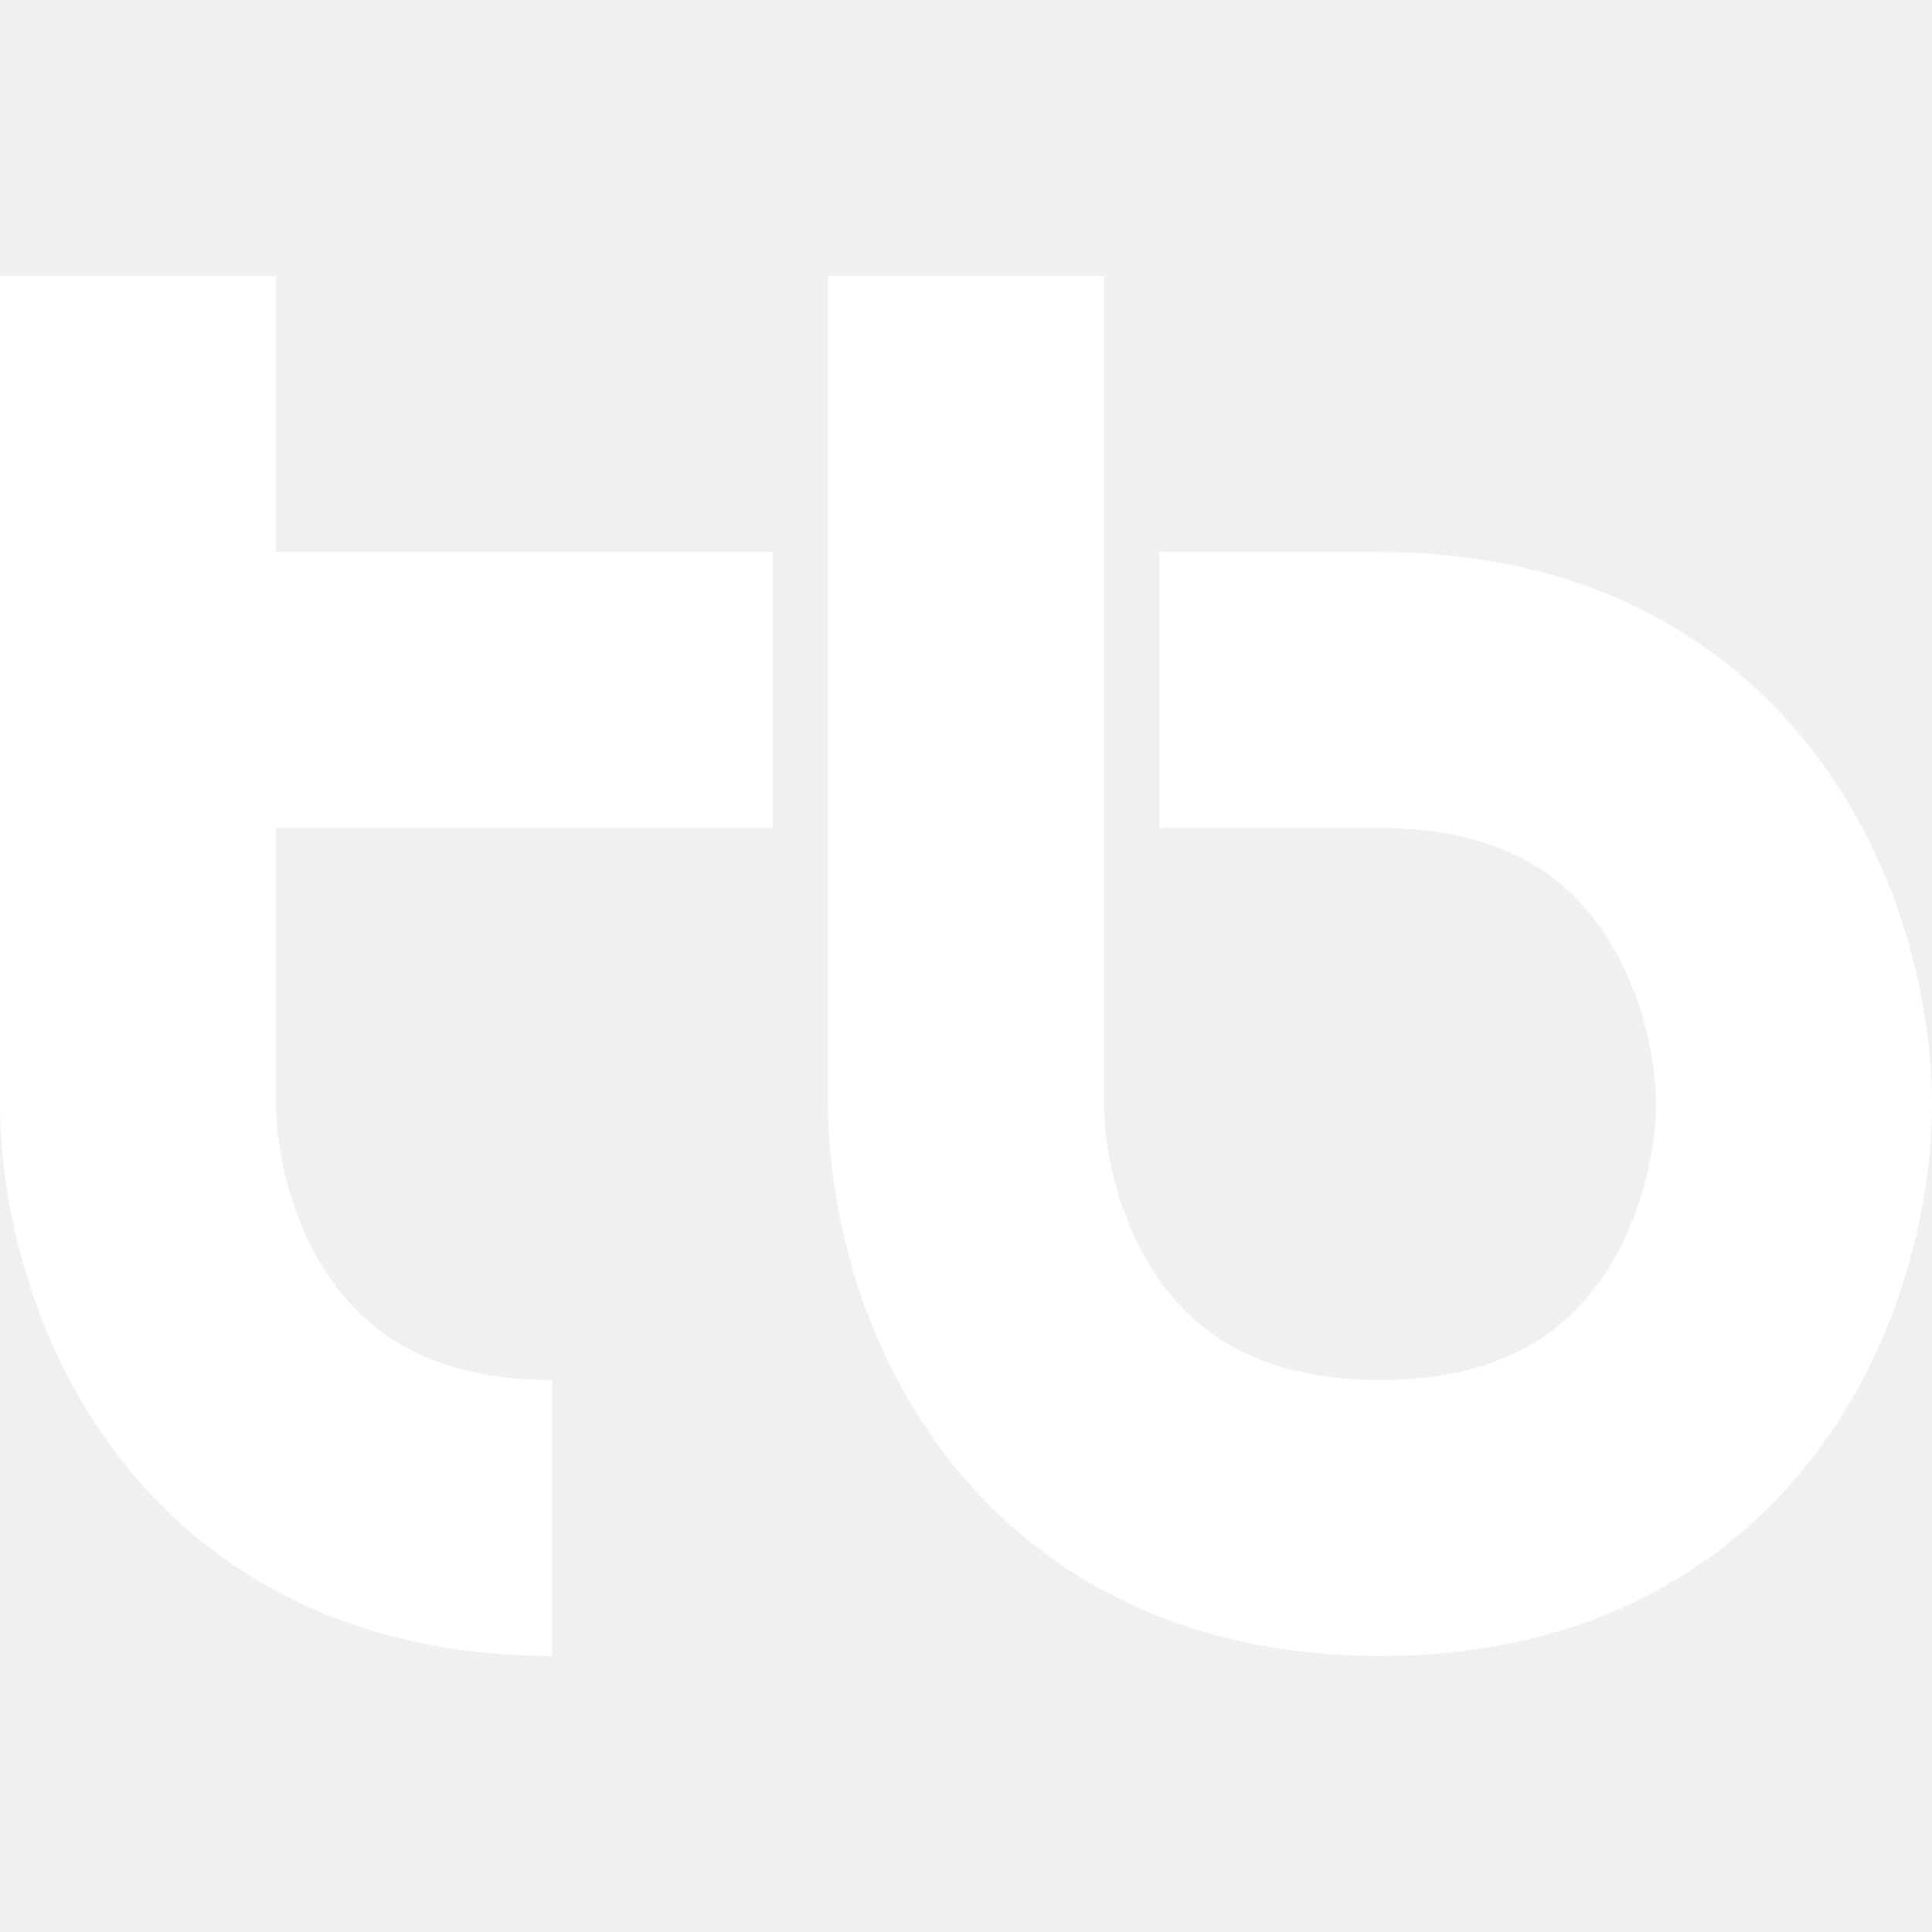
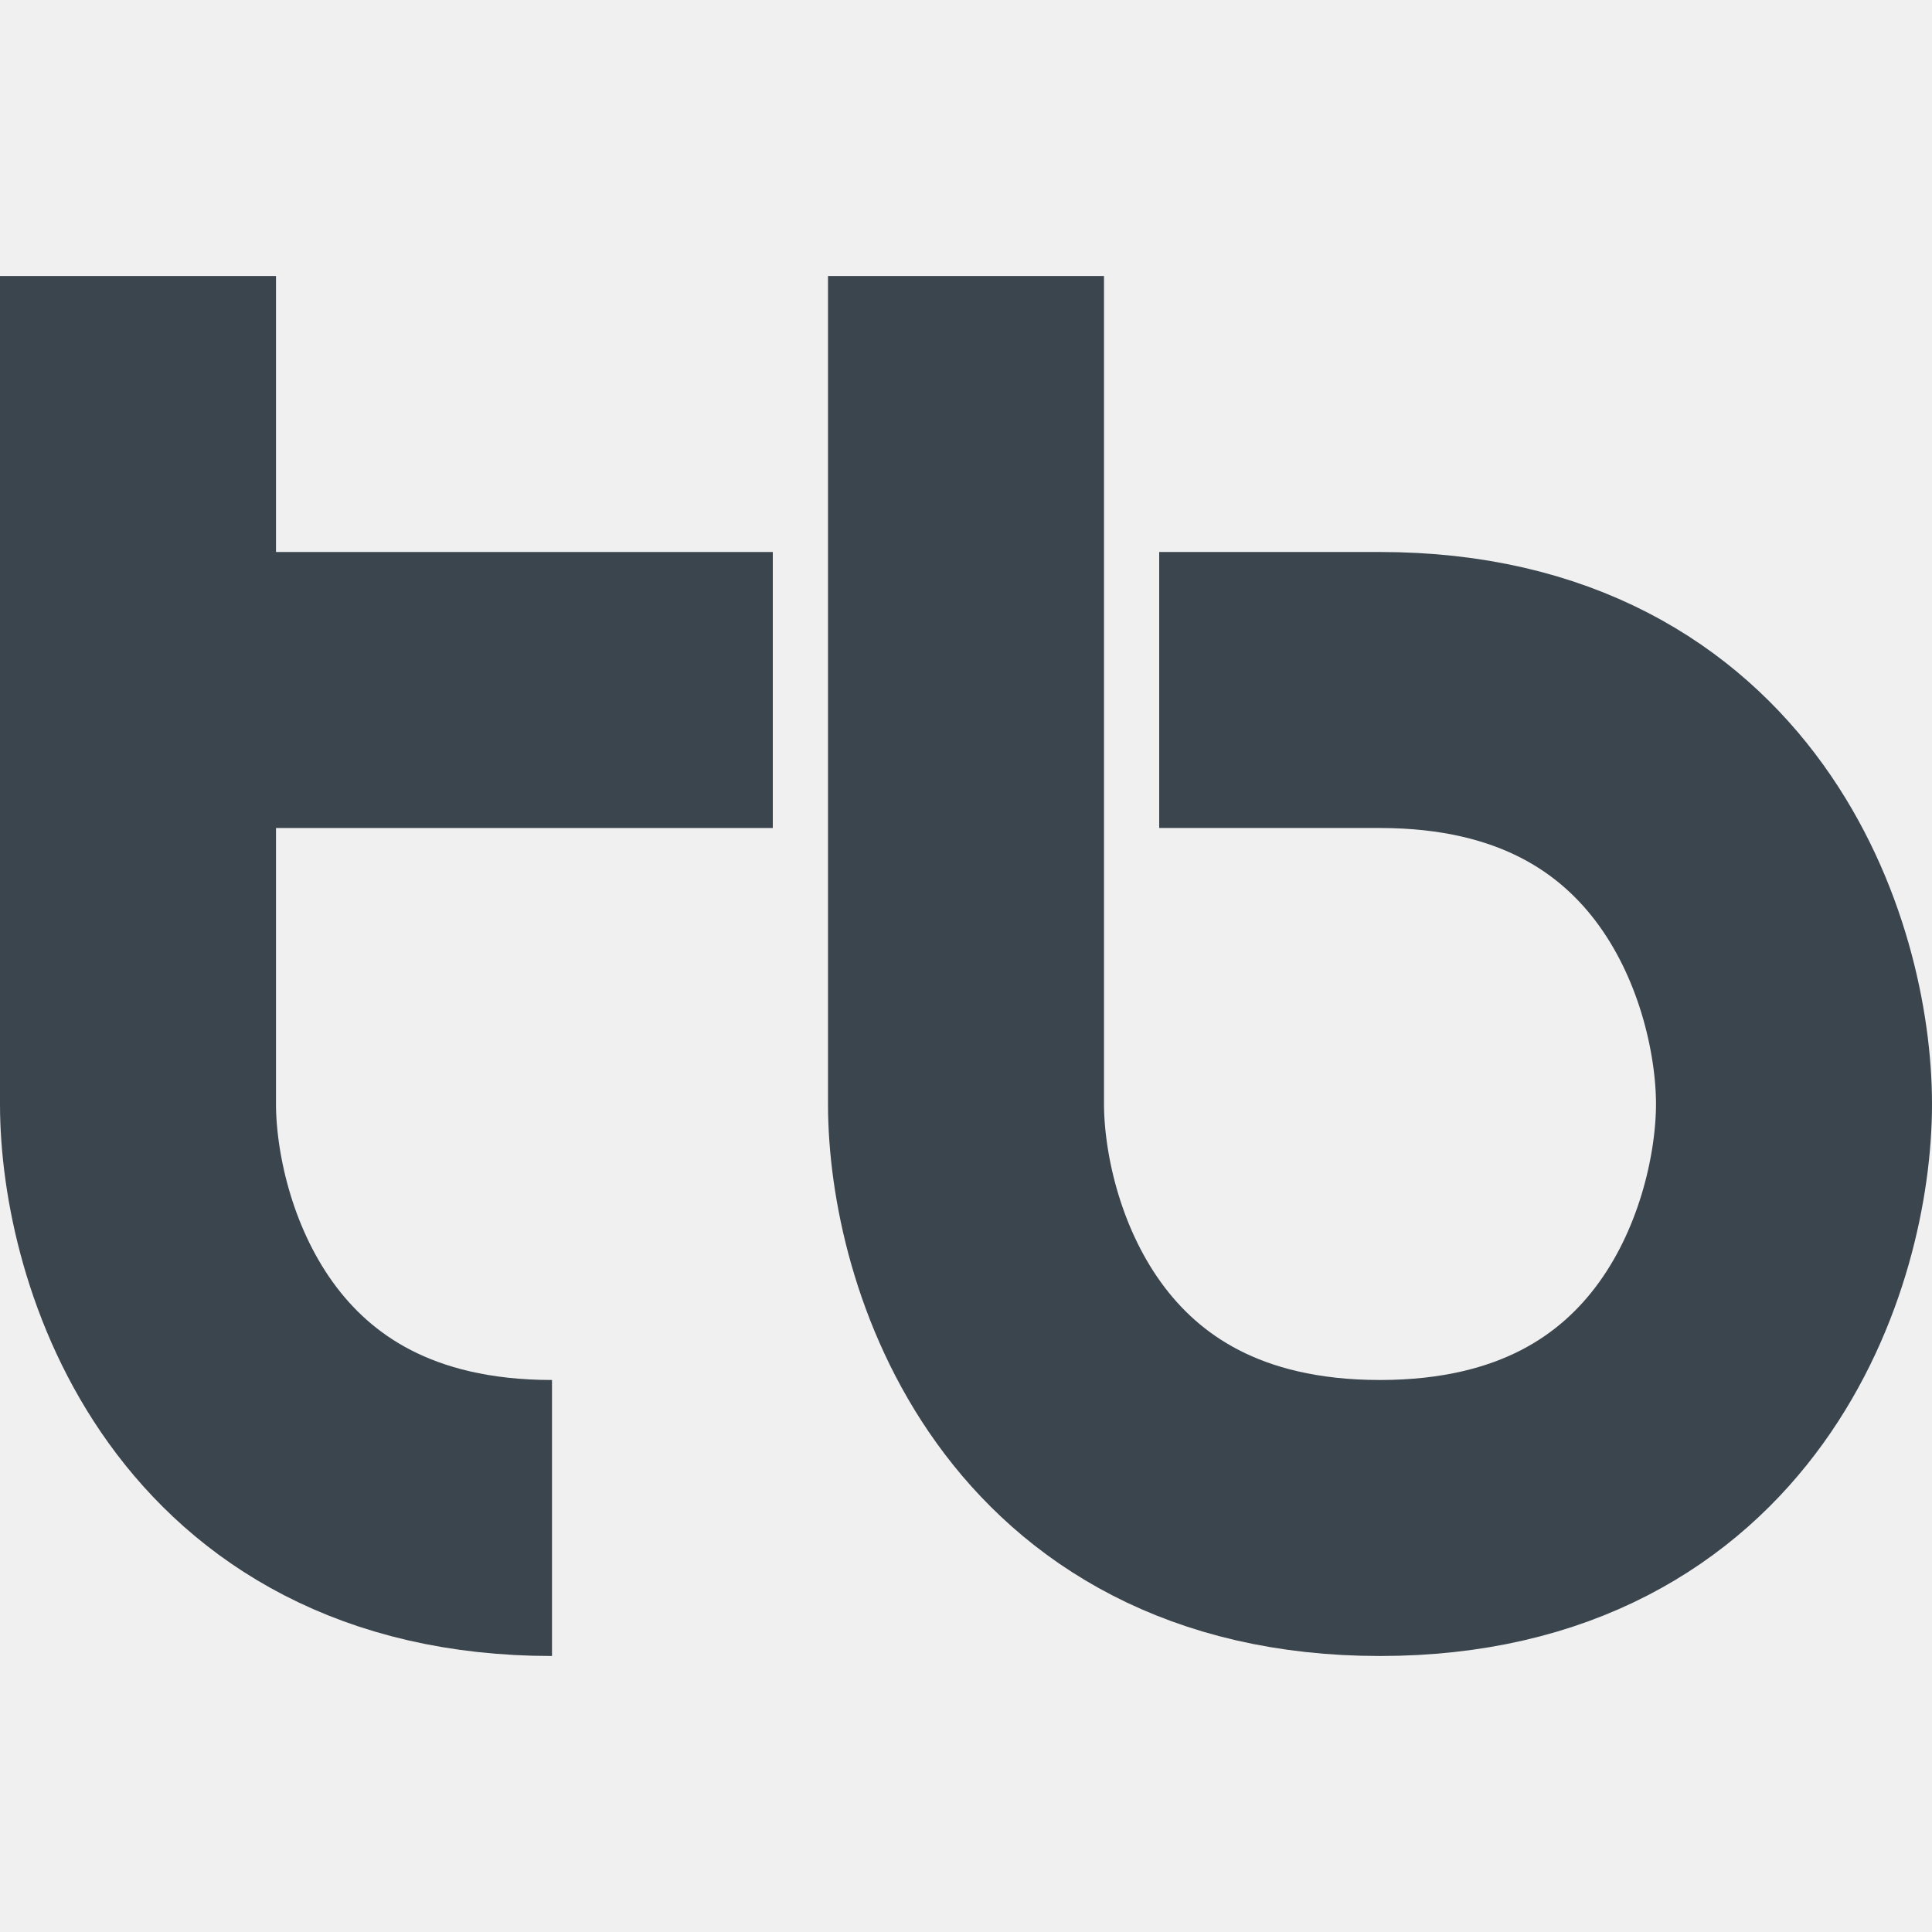
<svg xmlns="http://www.w3.org/2000/svg" width="24" height="24" viewBox="0 0 1400 1000" fill="none">
-   <path d="M100 0V600C100 700 160 900 400 900" stroke="white" stroke-width="200" />
-   <path d="M560 300H100" stroke="white" stroke-width="200" />
-   <path d="M700 0V600C700 700 760 900 1000 900C1240 900 1300 700 1300 600C1300 500 1240 300 1000 300H840" stroke="white" stroke-width="200" />
+   <path d="M100 0V600C100 700 160 900 400 900" stroke="#3B454E" stroke-width="200" />
+   <path d="M560 300H100" stroke="#3B454E" stroke-width="200" />
+   <path d="M700 0V600C700 700 760 900 1000 900C1240 900 1300 700 1300 600C1300 500 1240 300 1000 300H840" stroke="#3B454E" stroke-width="200" />
</svg>
